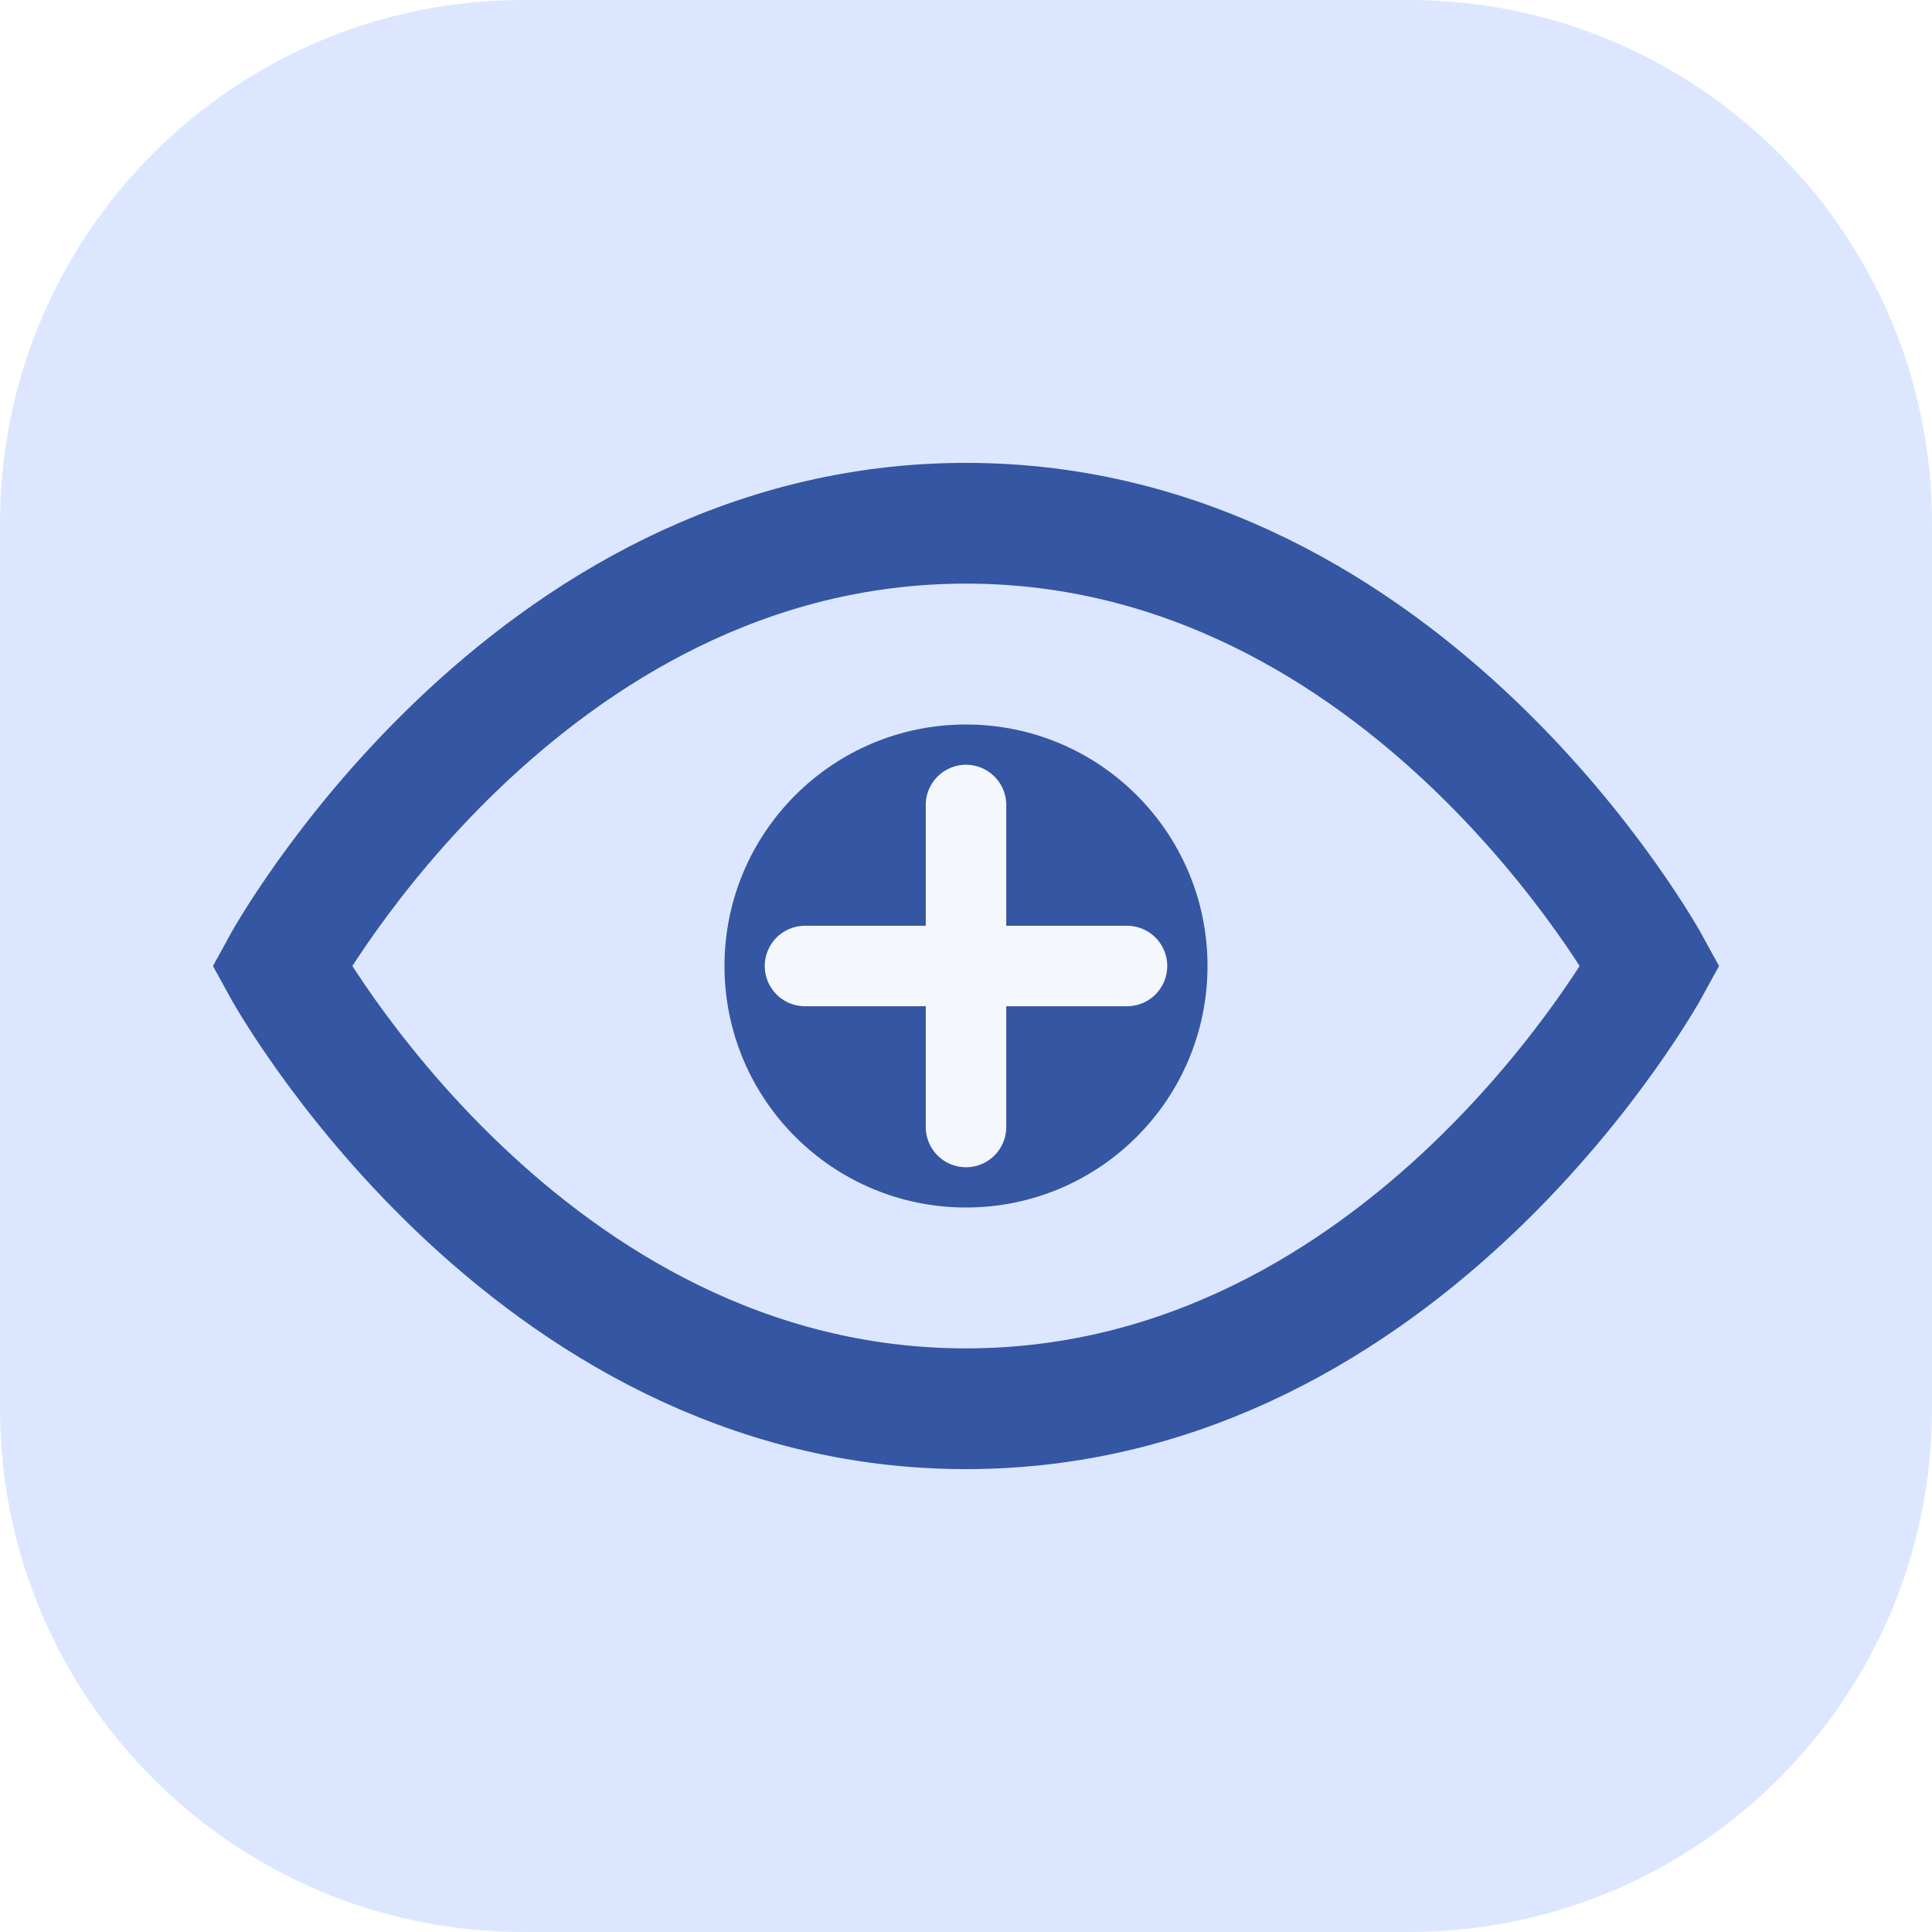
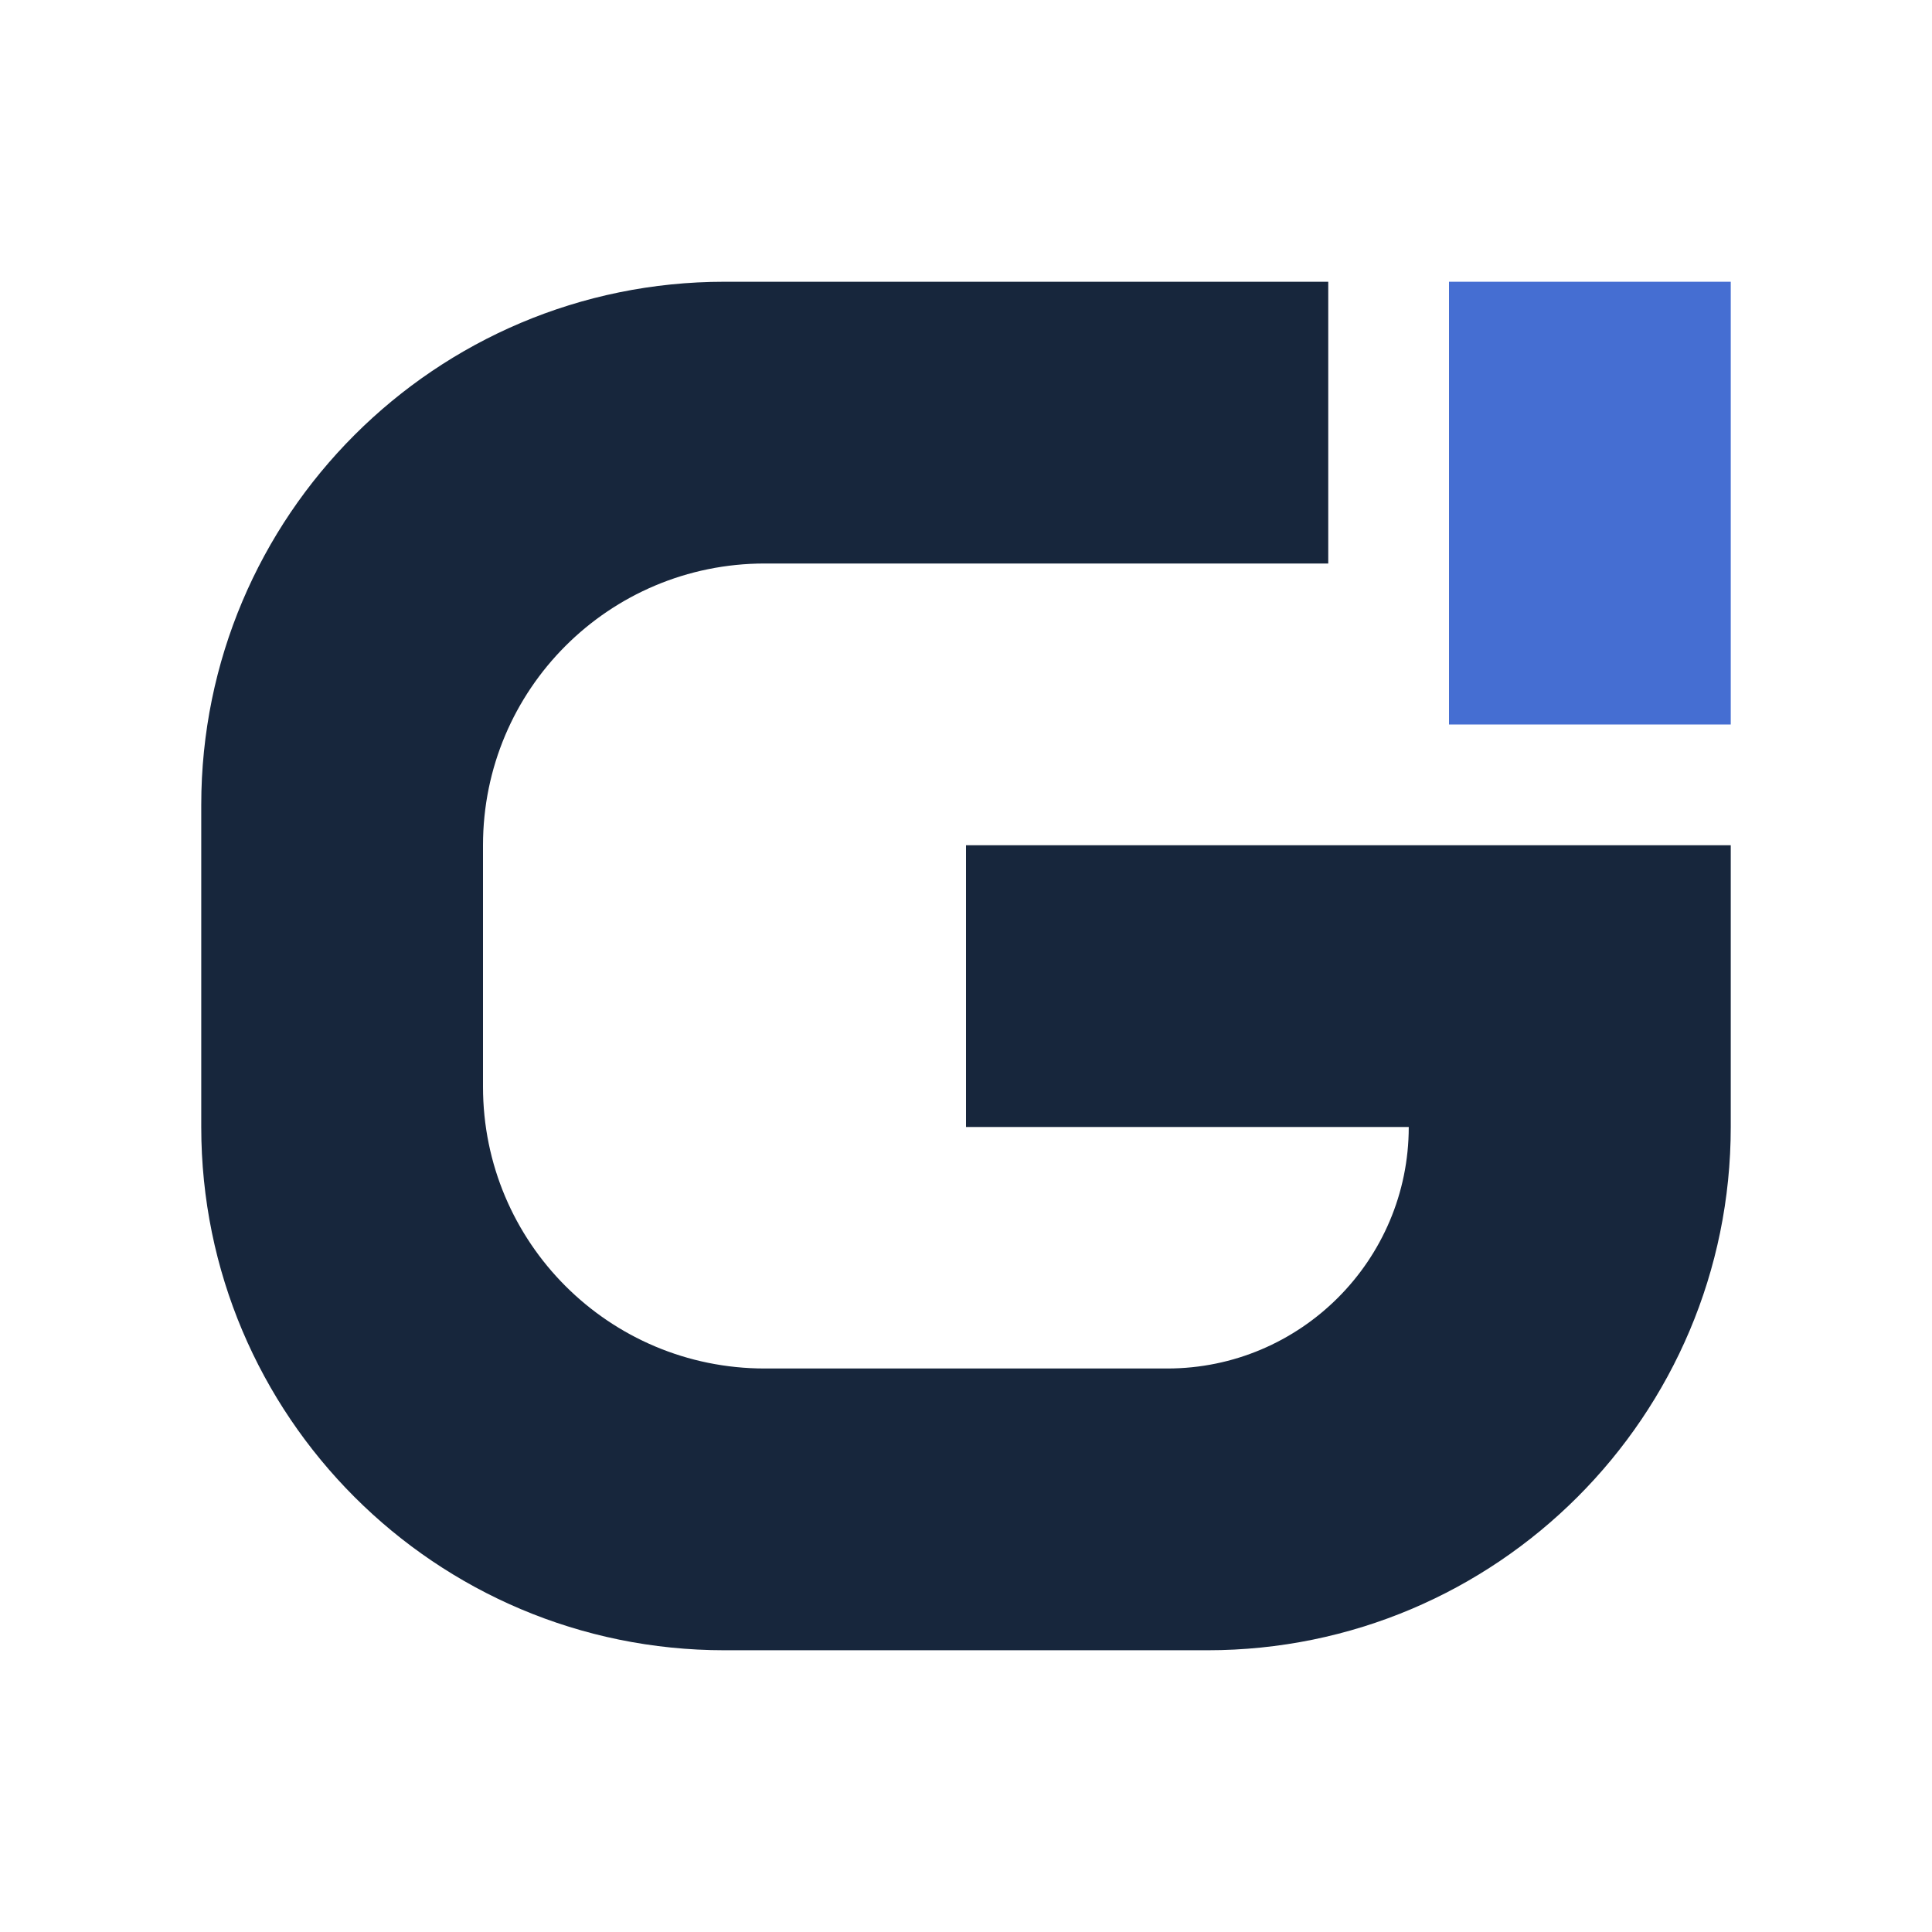
<svg xmlns="http://www.w3.org/2000/svg" viewBox="0 0 48 48" fill="none">
-   <rect width="48" height="48" rx="13" fill="#dce7ff" />
-   <path d="M7 24s6-11 17-11 17 11 17 11-6 11-17 11S7 24 7 24Z" stroke="#3456a3" stroke-width="3" />
-   <circle cx="24" cy="24" r="6" fill="#3456a3" />
-   <path d="M24 20v8m-4-4h8" stroke="#f4f7fc" stroke-width="2" stroke-linecap="round" />
+   <path d="M33 7H18C10.82 7 5 12.82 5 20v8c0 7.18 5.82 13 13 13h12c7.18 0 13-5.82 13-13v-7H24v7h11c0 3.31-2.69 6-6 6H19c-3.87 0-7-3.13-7-7v-6c0-3.87 3.13-7 7-7h14V7Z" fill="#17263c" />
+   <path d="M36 7h7v11h-7z" fill="#456ed2" />
</svg>
